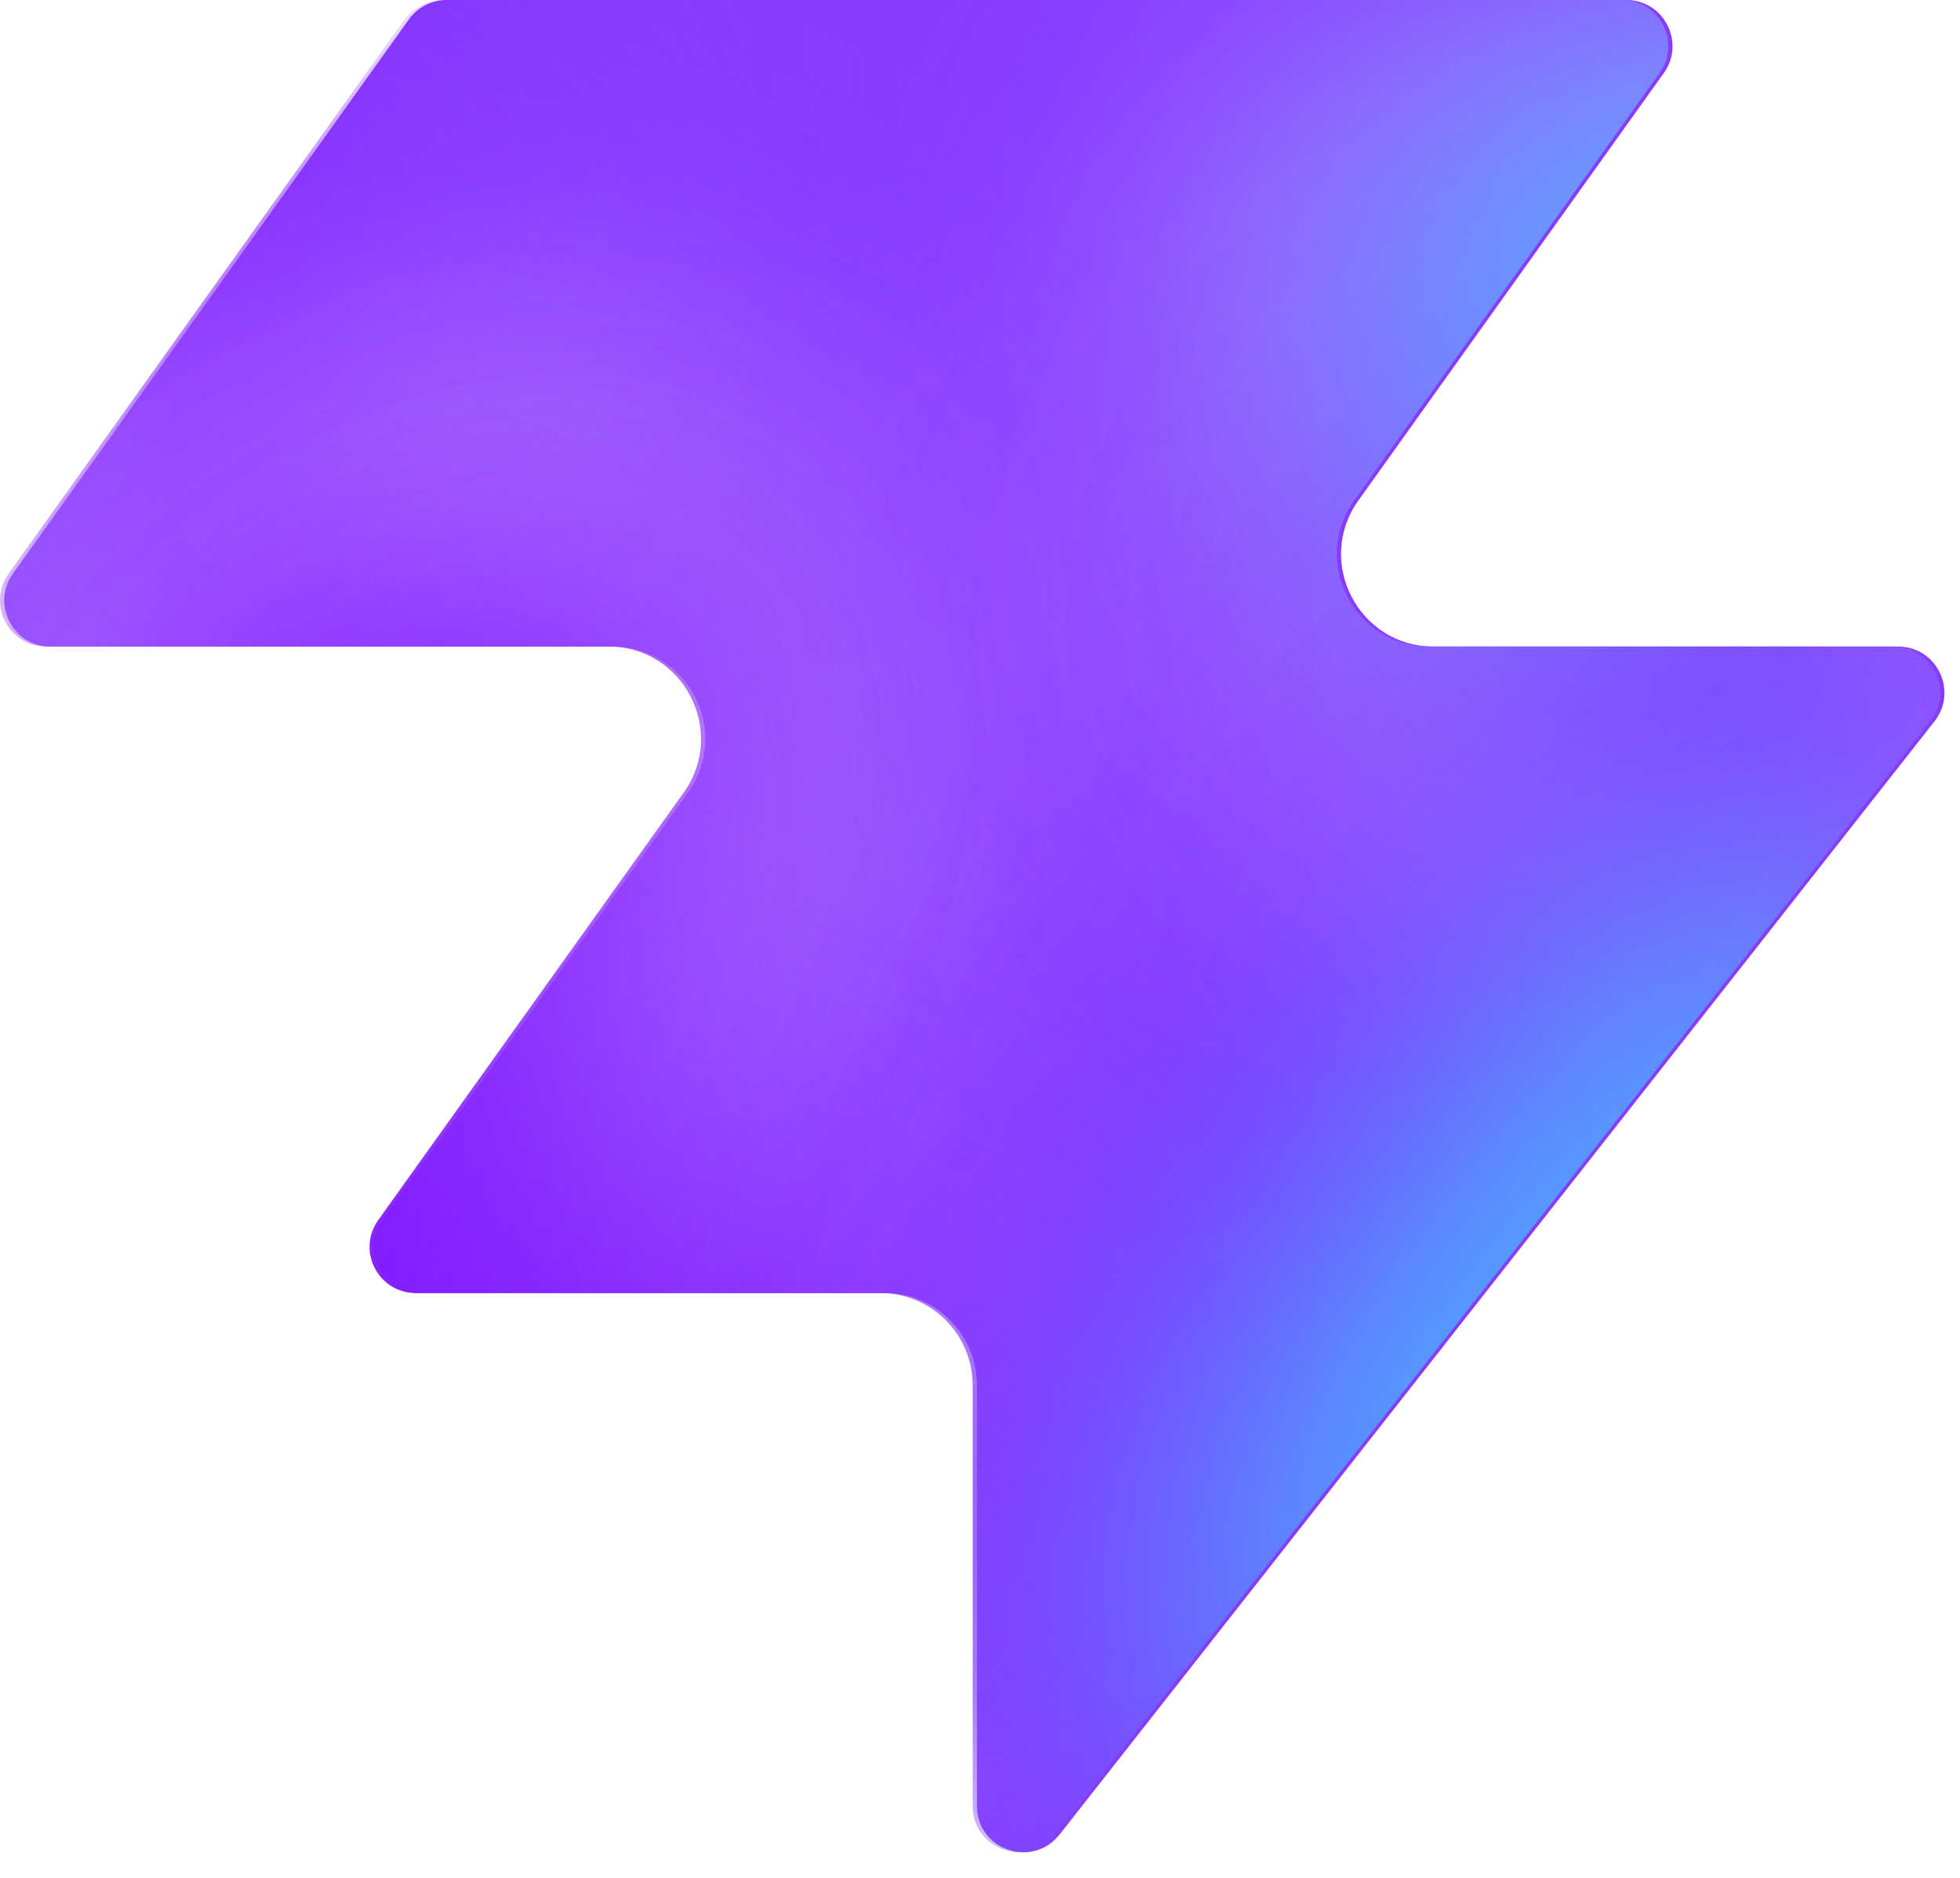
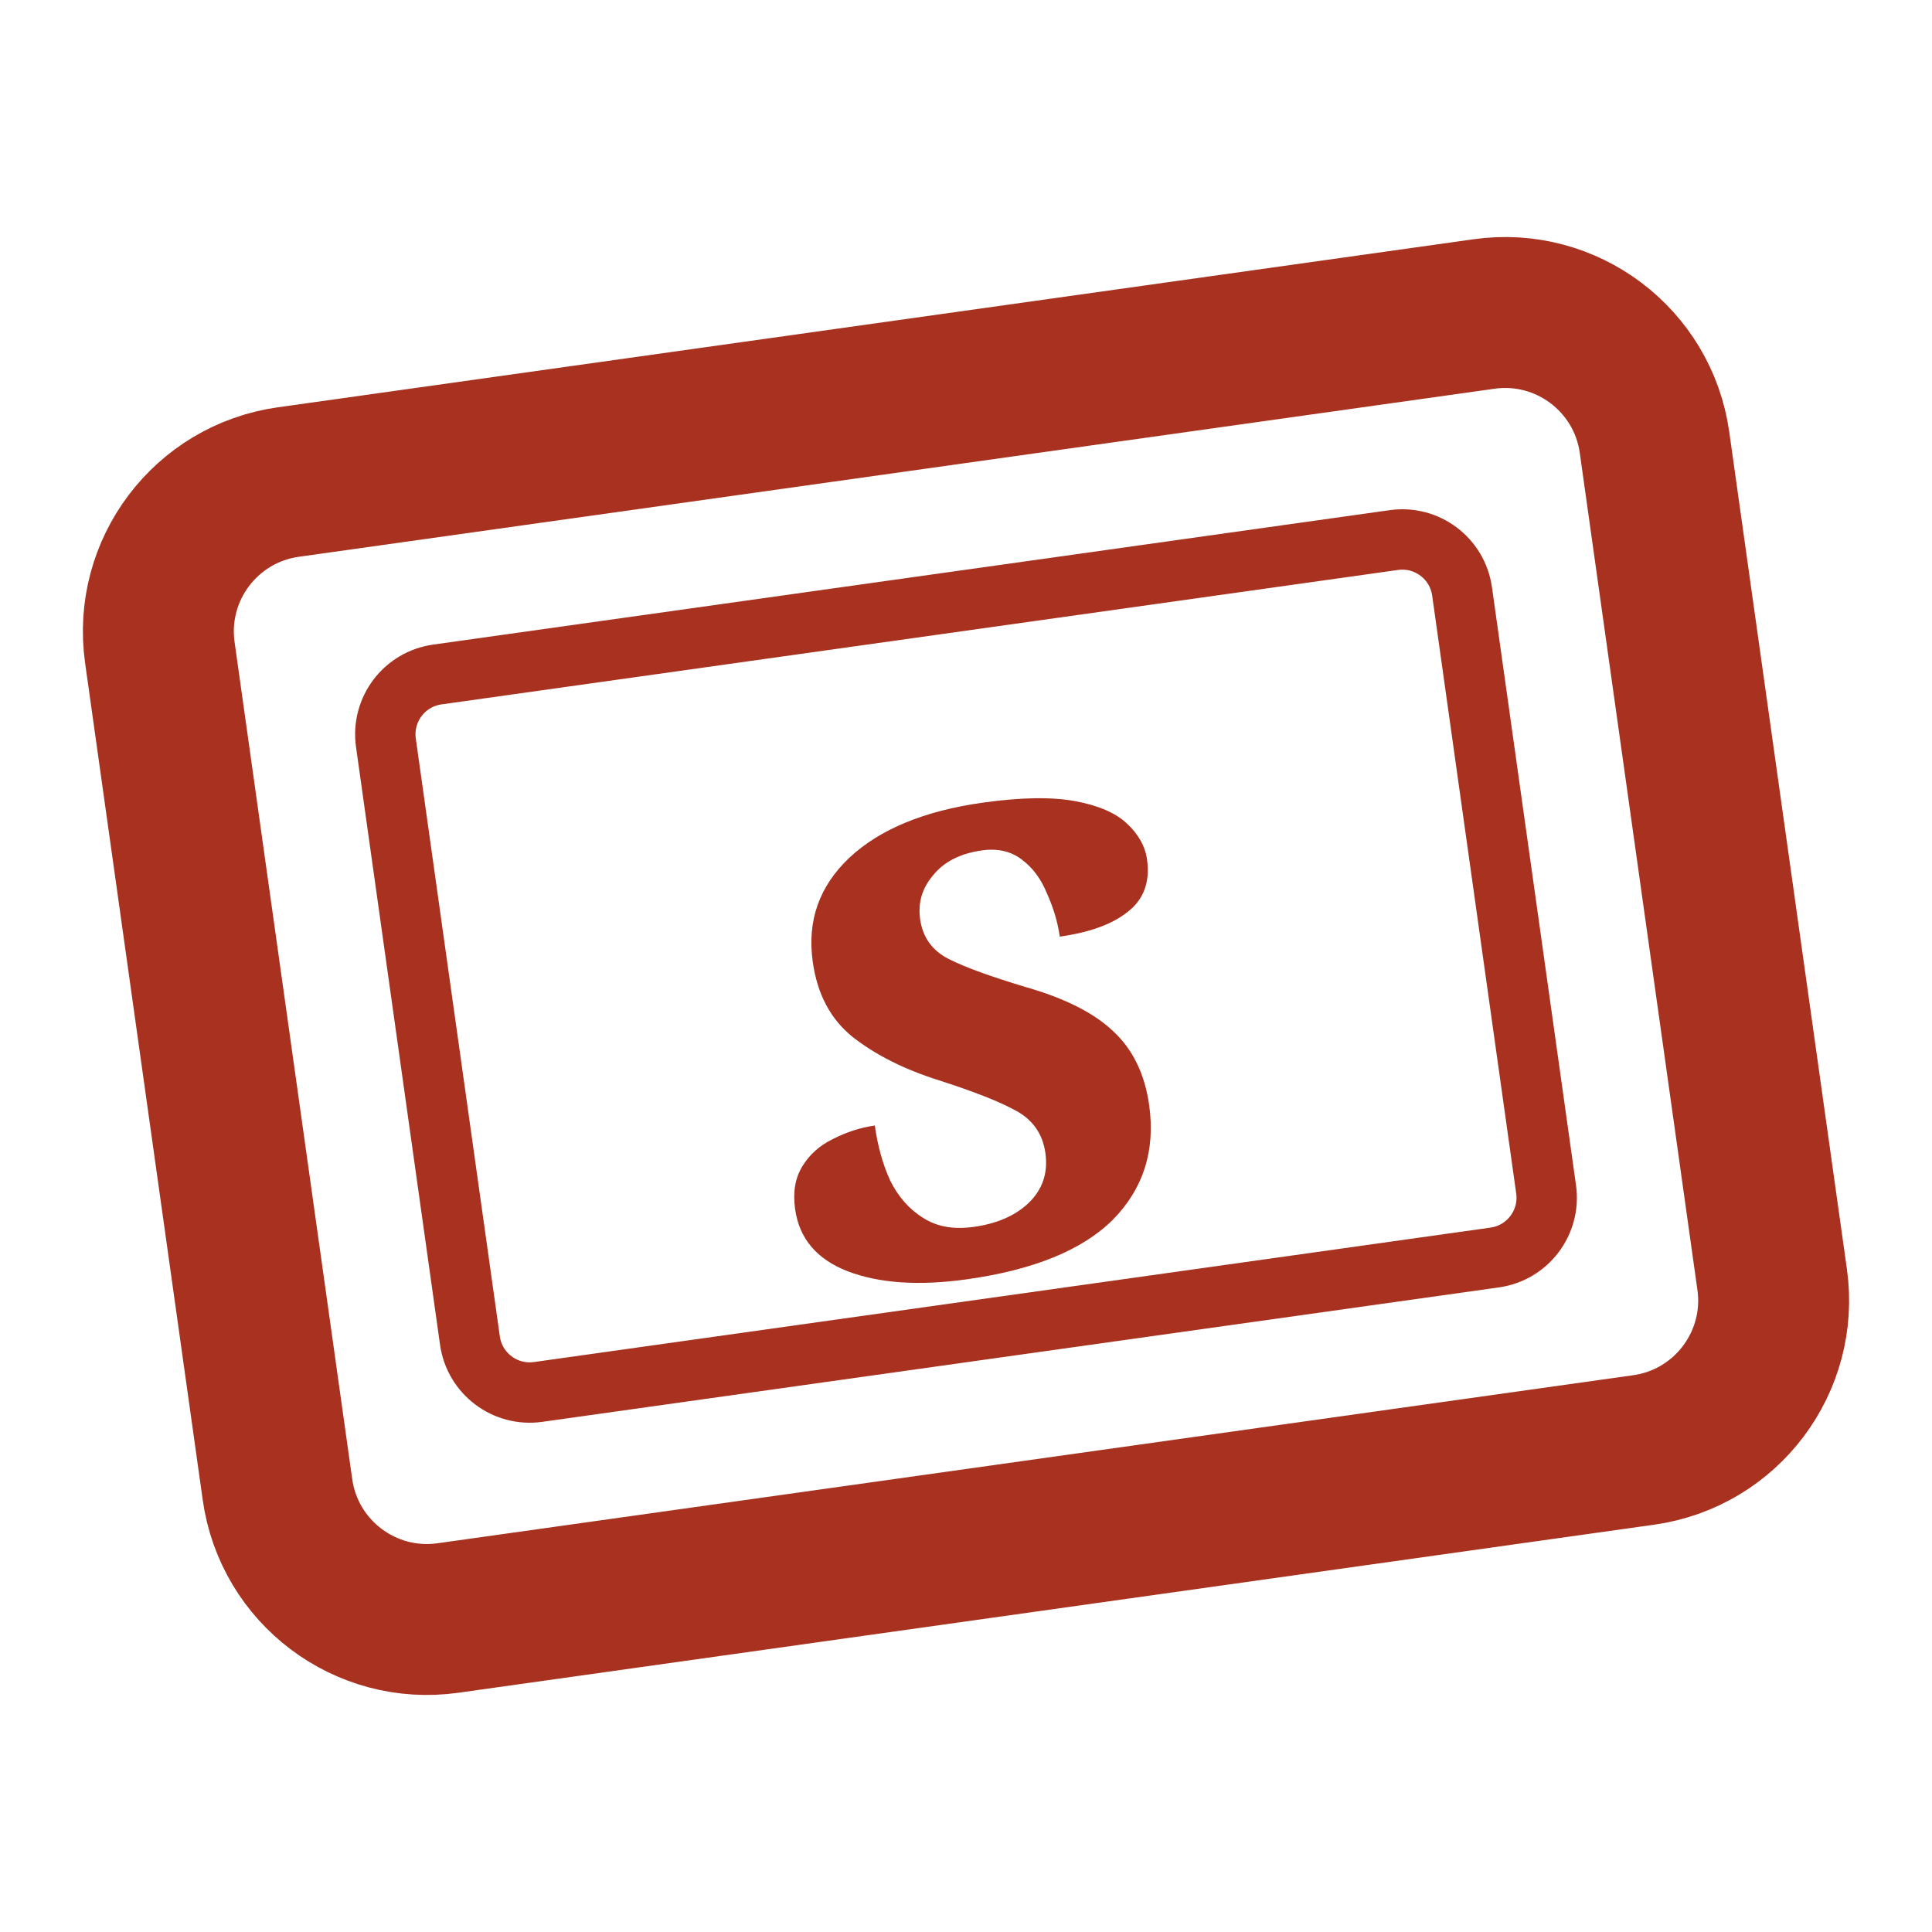
- <svg xmlns="http://www.w3.org/2000/svg" width="48" height="46" fill="none" viewBox="0 0 48 46">
-   <path fill="#863bff" d="M25.946 44.938c-.664.845-2.021.375-2.021-.698V33.937a2.26 2.26 0 0 0-2.262-2.262H10.287c-.92 0-1.456-1.04-.92-1.788l7.48-10.471c1.07-1.497 0-3.578-1.842-3.578H1.237c-.92 0-1.456-1.04-.92-1.788L10.013.474c.214-.297.556-.474.92-.474h28.894c.92 0 1.456 1.04.92 1.788l-7.48 10.471c-1.07 1.498 0 3.579 1.842 3.579h11.377c.943 0 1.473 1.088.89 1.83L25.947 44.94z" style="fill:#863bff;fill:color(display-p3 .525 .23 1);fill-opacity:1" />
-   <mask id="a" width="48" height="46" x="0" y="0" maskUnits="userSpaceOnUse" style="mask-type:alpha">
-     <path fill="#000" d="M25.842 44.938c-.664.844-2.021.375-2.021-.698V33.937a2.26 2.26 0 0 0-2.262-2.262H10.183c-.92 0-1.456-1.04-.92-1.788l7.48-10.471c1.07-1.498 0-3.579-1.842-3.579H1.133c-.92 0-1.456-1.04-.92-1.787L9.91.473c.214-.297.556-.474.92-.474h28.894c.92 0 1.456 1.04.92 1.788l-7.48 10.471c-1.07 1.498 0 3.578 1.842 3.578h11.377c.943 0 1.473 1.088.89 1.832L25.843 44.94z" style="fill:#000;fill-opacity:1" />
-   </mask>
-   <g mask="url(#a)">
-     <g filter="url(#b)">
-       <ellipse cx="5.508" cy="14.704" fill="#ede6ff" rx="5.508" ry="14.704" style="fill:#ede6ff;fill:color(display-p3 .927 .903 1);fill-opacity:1" transform="matrix(.00324 1 1 -.00324 -4.47 31.516)" />
-     </g>
-     <g filter="url(#c)">
-       <ellipse cx="10.399" cy="29.851" fill="#ede6ff" rx="10.399" ry="29.851" style="fill:#ede6ff;fill:color(display-p3 .927 .903 1);fill-opacity:1" transform="matrix(.00324 1 1 -.00324 -39.328 7.883)" />
-     </g>
-     <g filter="url(#d)">
-       <ellipse cx="5.508" cy="30.487" fill="#7e14ff" rx="5.508" ry="30.487" style="fill:#7e14ff;fill:color(display-p3 .492 .077 1);fill-opacity:1" transform="rotate(89.814 -25.913 -14.639)scale(1 -1)" />
-     </g>
-     <g filter="url(#e)">
-       <ellipse cx="5.508" cy="30.599" fill="#7e14ff" rx="5.508" ry="30.599" style="fill:#7e14ff;fill:color(display-p3 .492 .077 1);fill-opacity:1" transform="rotate(89.814 -32.644 -3.334)scale(1 -1)" />
-     </g>
-     <g filter="url(#f)">
-       <ellipse cx="5.508" cy="30.599" fill="#7e14ff" rx="5.508" ry="30.599" style="fill:#7e14ff;fill:color(display-p3 .492 .077 1);fill-opacity:1" transform="matrix(.00324 1 1 -.00324 -34.34 30.47)" />
-     </g>
-     <g filter="url(#g)">
-       <ellipse cx="14.072" cy="22.078" fill="#ede6ff" rx="14.072" ry="22.078" style="fill:#ede6ff;fill:color(display-p3 .927 .903 1);fill-opacity:1" transform="rotate(93.35 24.506 48.493)scale(-1 1)" />
-     </g>
-     <g filter="url(#h)">
-       <ellipse cx="3.47" cy="21.501" fill="#7e14ff" rx="3.47" ry="21.501" style="fill:#7e14ff;fill:color(display-p3 .492 .077 1);fill-opacity:1" transform="rotate(89.009 28.708 47.59)scale(-1 1)" />
-     </g>
-     <g filter="url(#i)">
-       <ellipse cx="3.47" cy="21.501" fill="#7e14ff" rx="3.47" ry="21.501" style="fill:#7e14ff;fill:color(display-p3 .492 .077 1);fill-opacity:1" transform="rotate(89.009 28.708 47.59)scale(-1 1)" />
-     </g>
-     <g filter="url(#j)">
-       <ellipse cx=".387" cy="8.972" fill="#7e14ff" rx="4.407" ry="29.108" style="fill:#7e14ff;fill:color(display-p3 .492 .077 1);fill-opacity:1" transform="rotate(39.51 .387 8.972)" />
-     </g>
-     <g filter="url(#k)">
-       <ellipse cx="47.523" cy="-6.092" fill="#7e14ff" rx="4.407" ry="29.108" style="fill:#7e14ff;fill:color(display-p3 .492 .077 1);fill-opacity:1" transform="rotate(37.892 47.523 -6.092)" />
-     </g>
-     <g filter="url(#l)">
-       <ellipse cx="41.412" cy="6.333" fill="#47bfff" rx="5.971" ry="9.665" style="fill:#47bfff;fill:color(display-p3 .28 .748 1);fill-opacity:1" transform="rotate(37.892 41.412 6.333)" />
-     </g>
-     <g filter="url(#m)">
-       <ellipse cx="-1.879" cy="38.332" fill="#7e14ff" rx="4.407" ry="29.108" style="fill:#7e14ff;fill:color(display-p3 .492 .077 1);fill-opacity:1" transform="rotate(37.892 -1.88 38.332)" />
-     </g>
-     <g filter="url(#n)">
-       <ellipse cx="-1.879" cy="38.332" fill="#7e14ff" rx="4.407" ry="29.108" style="fill:#7e14ff;fill:color(display-p3 .492 .077 1);fill-opacity:1" transform="rotate(37.892 -1.88 38.332)" />
-     </g>
-     <g filter="url(#o)">
-       <ellipse cx="35.651" cy="29.907" fill="#7e14ff" rx="4.407" ry="29.108" style="fill:#7e14ff;fill:color(display-p3 .492 .077 1);fill-opacity:1" transform="rotate(37.892 35.651 29.907)" />
-     </g>
-     <g filter="url(#p)">
-       <ellipse cx="38.418" cy="32.4" fill="#47bfff" rx="5.971" ry="15.297" style="fill:#47bfff;fill:color(display-p3 .28 .748 1);fill-opacity:1" transform="rotate(37.892 38.418 32.4)" />
-     </g>
+ <svg xmlns="http://www.w3.org/2000/svg" viewBox="0 0 32 32">
+   <g transform="rotate(-8 16 16)" fill="none" stroke="#A8321F">
+     <rect x="3.5" y="6.5" width="25" height="19" rx="2.5" stroke-width="2.5" />
+     <rect x="7" y="10" width="18" height="12" rx="1" stroke-width="1" />
  </g>
-   <defs>
-     <filter id="b" width="60.045" height="41.654" x="-19.77" y="16.149" color-interpolation-filters="sRGB" filterUnits="userSpaceOnUse">
-       <feFlood flood-opacity="0" result="BackgroundImageFix" />
-       <feBlend in="SourceGraphic" in2="BackgroundImageFix" result="shape" />
-       <feGaussianBlur result="effect1_foregroundBlur_2002_17158" stdDeviation="7.659" />
-     </filter>
-     <filter id="c" width="90.34" height="51.437" x="-54.613" y="-7.533" color-interpolation-filters="sRGB" filterUnits="userSpaceOnUse">
-       <feFlood flood-opacity="0" result="BackgroundImageFix" />
-       <feBlend in="SourceGraphic" in2="BackgroundImageFix" result="shape" />
-       <feGaussianBlur result="effect1_foregroundBlur_2002_17158" stdDeviation="7.659" />
-     </filter>
-     <filter id="d" width="79.355" height="29.4" x="-49.64" y="2.03" color-interpolation-filters="sRGB" filterUnits="userSpaceOnUse">
-       <feFlood flood-opacity="0" result="BackgroundImageFix" />
-       <feBlend in="SourceGraphic" in2="BackgroundImageFix" result="shape" />
-       <feGaussianBlur result="effect1_foregroundBlur_2002_17158" stdDeviation="4.596" />
-     </filter>
-     <filter id="e" width="79.579" height="29.4" x="-45.045" y="20.029" color-interpolation-filters="sRGB" filterUnits="userSpaceOnUse">
-       <feFlood flood-opacity="0" result="BackgroundImageFix" />
-       <feBlend in="SourceGraphic" in2="BackgroundImageFix" result="shape" />
-       <feGaussianBlur result="effect1_foregroundBlur_2002_17158" stdDeviation="4.596" />
-     </filter>
-     <filter id="f" width="79.579" height="29.4" x="-43.513" y="21.178" color-interpolation-filters="sRGB" filterUnits="userSpaceOnUse">
-       <feFlood flood-opacity="0" result="BackgroundImageFix" />
-       <feBlend in="SourceGraphic" in2="BackgroundImageFix" result="shape" />
-       <feGaussianBlur result="effect1_foregroundBlur_2002_17158" stdDeviation="4.596" />
-     </filter>
-     <filter id="g" width="74.749" height="58.852" x="15.756" y="-17.901" color-interpolation-filters="sRGB" filterUnits="userSpaceOnUse">
-       <feFlood flood-opacity="0" result="BackgroundImageFix" />
-       <feBlend in="SourceGraphic" in2="BackgroundImageFix" result="shape" />
-       <feGaussianBlur result="effect1_foregroundBlur_2002_17158" stdDeviation="7.659" />
-     </filter>
-     <filter id="h" width="61.377" height="25.362" x="23.548" y="2.284" color-interpolation-filters="sRGB" filterUnits="userSpaceOnUse">
-       <feFlood flood-opacity="0" result="BackgroundImageFix" />
-       <feBlend in="SourceGraphic" in2="BackgroundImageFix" result="shape" />
-       <feGaussianBlur result="effect1_foregroundBlur_2002_17158" stdDeviation="4.596" />
-     </filter>
-     <filter id="i" width="61.377" height="25.362" x="23.548" y="2.284" color-interpolation-filters="sRGB" filterUnits="userSpaceOnUse">
-       <feFlood flood-opacity="0" result="BackgroundImageFix" />
-       <feBlend in="SourceGraphic" in2="BackgroundImageFix" result="shape" />
-       <feGaussianBlur result="effect1_foregroundBlur_2002_17158" stdDeviation="4.596" />
-     </filter>
-     <filter id="j" width="56.045" height="63.649" x="-27.636" y="-22.853" color-interpolation-filters="sRGB" filterUnits="userSpaceOnUse">
-       <feFlood flood-opacity="0" result="BackgroundImageFix" />
-       <feBlend in="SourceGraphic" in2="BackgroundImageFix" result="shape" />
-       <feGaussianBlur result="effect1_foregroundBlur_2002_17158" stdDeviation="4.596" />
-     </filter>
-     <filter id="k" width="54.814" height="64.646" x="20.116" y="-38.415" color-interpolation-filters="sRGB" filterUnits="userSpaceOnUse">
-       <feFlood flood-opacity="0" result="BackgroundImageFix" />
-       <feBlend in="SourceGraphic" in2="BackgroundImageFix" result="shape" />
-       <feGaussianBlur result="effect1_foregroundBlur_2002_17158" stdDeviation="4.596" />
-     </filter>
-     <filter id="l" width="33.541" height="35.313" x="24.641" y="-11.323" color-interpolation-filters="sRGB" filterUnits="userSpaceOnUse">
-       <feFlood flood-opacity="0" result="BackgroundImageFix" />
-       <feBlend in="SourceGraphic" in2="BackgroundImageFix" result="shape" />
-       <feGaussianBlur result="effect1_foregroundBlur_2002_17158" stdDeviation="4.596" />
-     </filter>
-     <filter id="m" width="54.814" height="64.646" x="-29.286" y="6.009" color-interpolation-filters="sRGB" filterUnits="userSpaceOnUse">
-       <feFlood flood-opacity="0" result="BackgroundImageFix" />
-       <feBlend in="SourceGraphic" in2="BackgroundImageFix" result="shape" />
-       <feGaussianBlur result="effect1_foregroundBlur_2002_17158" stdDeviation="4.596" />
-     </filter>
-     <filter id="n" width="54.814" height="64.646" x="-29.286" y="6.009" color-interpolation-filters="sRGB" filterUnits="userSpaceOnUse">
-       <feFlood flood-opacity="0" result="BackgroundImageFix" />
-       <feBlend in="SourceGraphic" in2="BackgroundImageFix" result="shape" />
-       <feGaussianBlur result="effect1_foregroundBlur_2002_17158" stdDeviation="4.596" />
-     </filter>
-     <filter id="o" width="54.814" height="64.646" x="8.244" y="-2.416" color-interpolation-filters="sRGB" filterUnits="userSpaceOnUse">
-       <feFlood flood-opacity="0" result="BackgroundImageFix" />
-       <feBlend in="SourceGraphic" in2="BackgroundImageFix" result="shape" />
-       <feGaussianBlur result="effect1_foregroundBlur_2002_17158" stdDeviation="4.596" />
-     </filter>
-     <filter id="p" width="39.409" height="43.623" x="18.713" y="10.588" color-interpolation-filters="sRGB" filterUnits="userSpaceOnUse">
-       <feFlood flood-opacity="0" result="BackgroundImageFix" />
-       <feBlend in="SourceGraphic" in2="BackgroundImageFix" result="shape" />
-       <feGaussianBlur result="effect1_foregroundBlur_2002_17158" stdDeviation="4.596" />
-     </filter>
-   </defs>
+   <text x="16" y="21" transform="rotate(-8 16 16)" text-anchor="middle" font-family="Georgia,serif" font-style="italic" font-size="14" font-weight="700" fill="#A8321F">s</text>
</svg>
